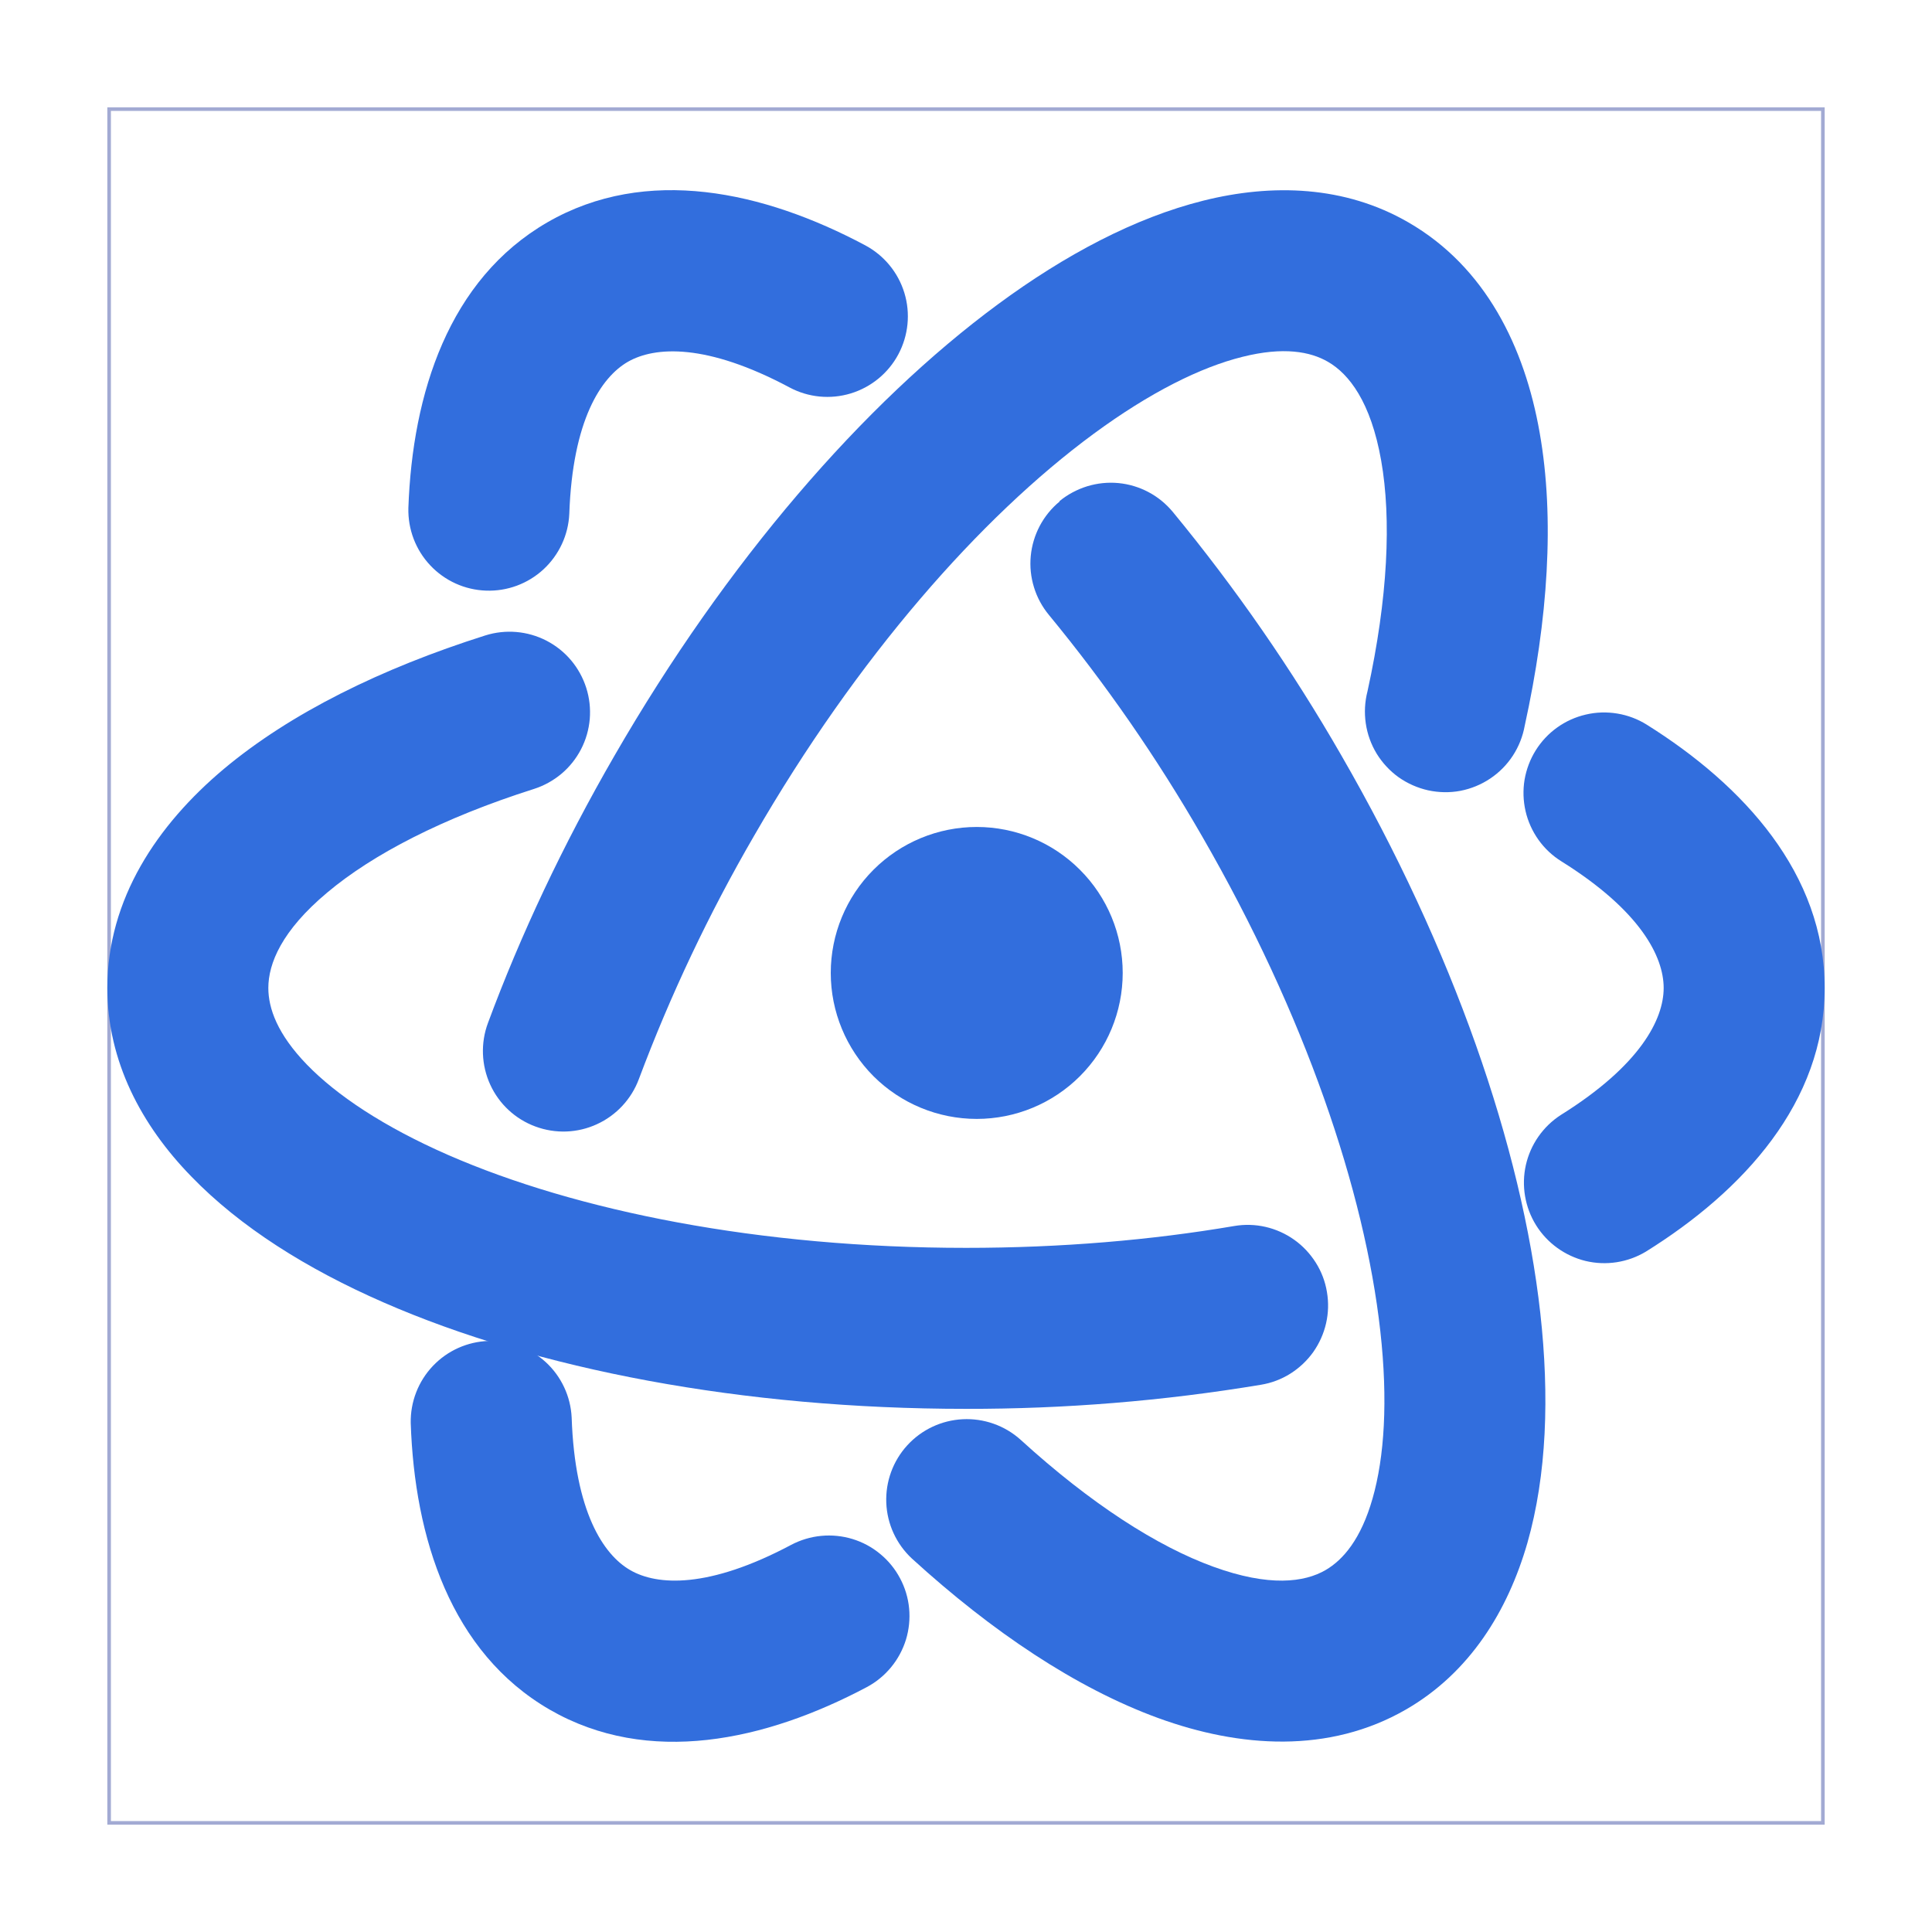
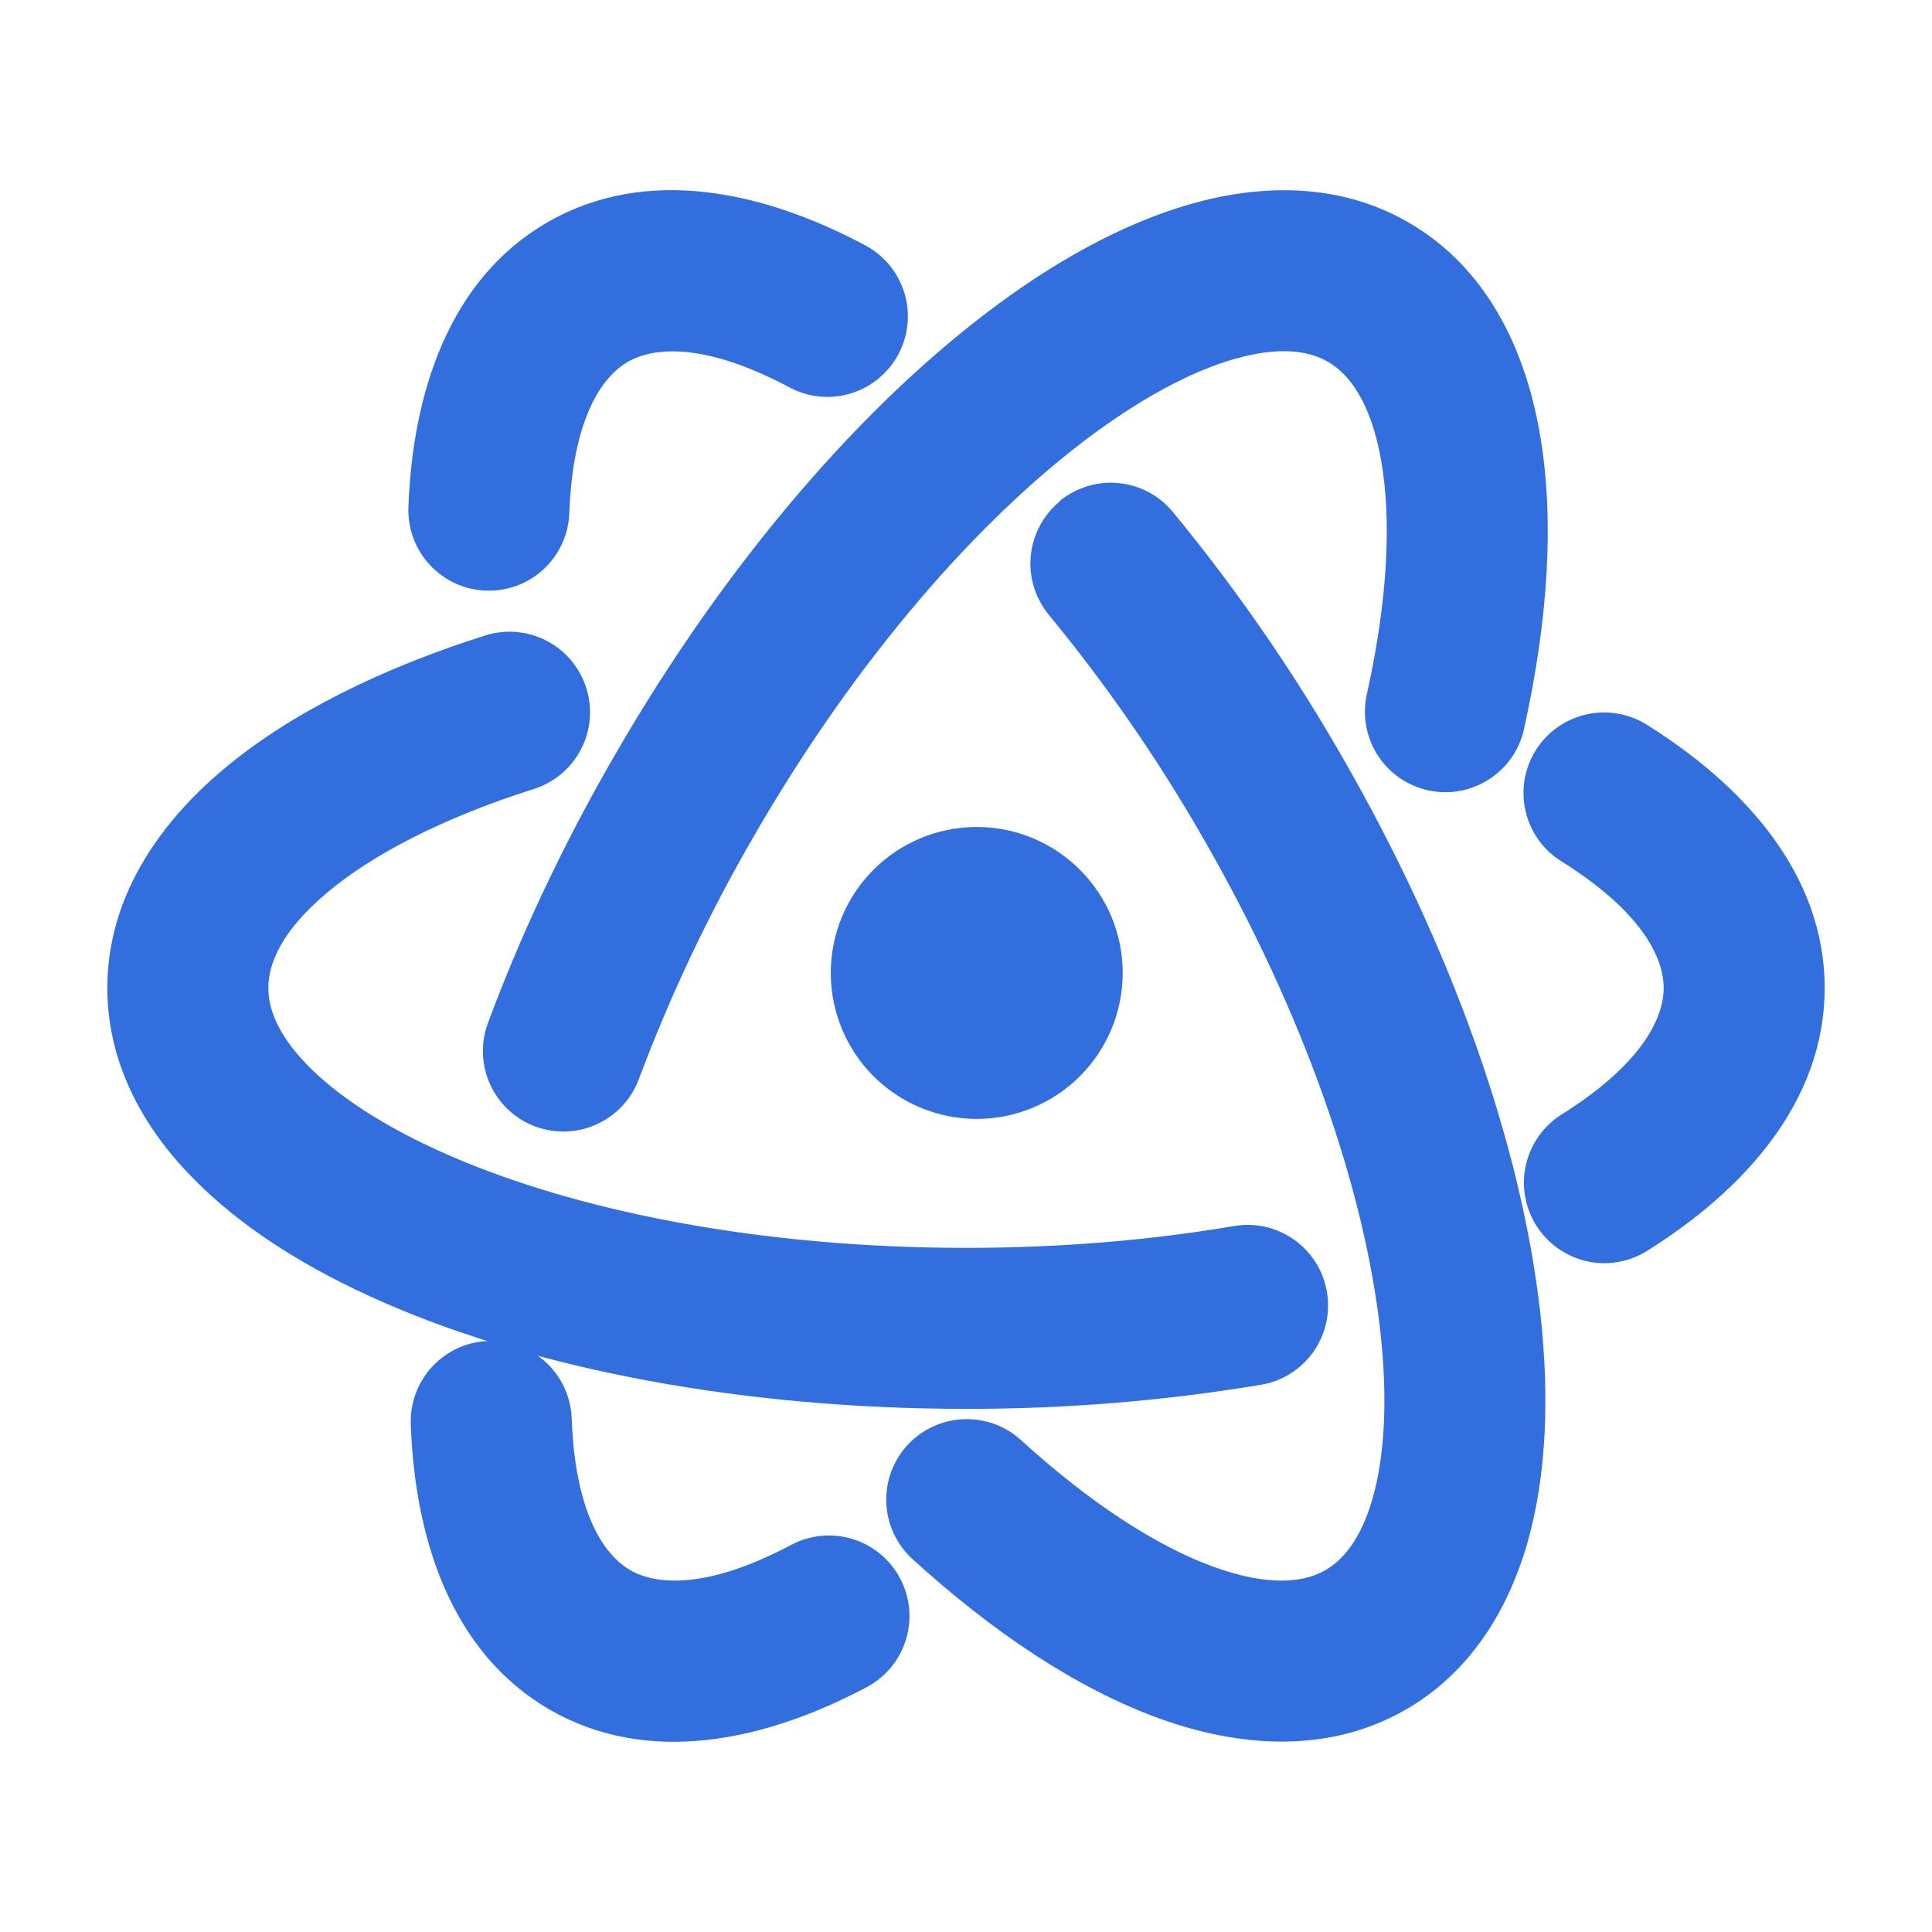
<svg xmlns="http://www.w3.org/2000/svg" width="27" height="27" viewBox="0 0 27 27" fill="none">
-   <rect x="1.525" y="1.525" width="23.95" height="23.95" stroke="#A2AAD3" stroke-width="0.05" />
  <path d="M8.775 5.056C8.399 5.273 8.002 5.872 7.956 7.18C7.943 7.476 7.813 7.755 7.595 7.957C7.377 8.158 7.089 8.265 6.792 8.254C6.496 8.244 6.216 8.117 6.013 7.901C5.809 7.685 5.7 7.397 5.707 7.1C5.764 5.498 6.271 3.904 7.65 3.107C9.033 2.309 10.672 2.672 12.091 3.428C12.355 3.569 12.552 3.808 12.639 4.094C12.726 4.379 12.695 4.688 12.555 4.951C12.415 5.214 12.175 5.411 11.89 5.498C11.604 5.585 11.296 5.555 11.033 5.414C9.873 4.795 9.153 4.84 8.775 5.056ZM14.806 7.004C14.92 6.91 15.052 6.84 15.193 6.796C15.334 6.753 15.482 6.737 15.63 6.751C15.777 6.765 15.92 6.808 16.05 6.877C16.181 6.946 16.296 7.041 16.39 7.154C17.269 8.221 18.057 9.359 18.745 10.556C20.305 13.259 21.267 16.029 21.526 18.351C21.655 19.51 21.616 20.614 21.346 21.561C21.072 22.513 20.541 23.375 19.65 23.89C18.572 24.512 17.325 24.425 16.186 24.01C15.043 23.593 13.866 22.805 12.744 21.781C12.527 21.579 12.398 21.3 12.386 21.003C12.374 20.707 12.479 20.418 12.679 20.199C12.879 19.98 13.157 19.849 13.453 19.834C13.749 19.819 14.04 19.921 14.261 20.119C15.251 21.022 16.179 21.613 16.956 21.895C17.739 22.18 18.231 22.113 18.525 21.942C18.771 21.799 19.02 21.509 19.182 20.941C19.347 20.365 19.399 19.576 19.29 18.601C19.073 16.652 18.24 14.181 16.796 11.681C16.17 10.594 15.455 9.561 14.658 8.593C14.564 8.479 14.493 8.348 14.45 8.207C14.406 8.065 14.391 7.917 14.405 7.77C14.419 7.623 14.462 7.48 14.531 7.349C14.6 7.219 14.694 7.103 14.808 7.009" fill="#326EDD" />
  <path d="M23.25 13.807C23.25 13.372 22.929 12.729 21.82 12.037C21.695 11.959 21.586 11.857 21.5 11.736C21.415 11.616 21.353 11.48 21.32 11.336C21.287 11.192 21.282 11.043 21.306 10.897C21.331 10.751 21.384 10.611 21.462 10.486C21.62 10.233 21.872 10.053 22.163 9.986C22.307 9.952 22.456 9.948 22.602 9.972C22.748 9.996 22.888 10.049 23.013 10.127C24.372 10.978 25.5 12.214 25.5 13.807C25.5 15.403 24.366 16.642 23.001 17.492C22.748 17.644 22.445 17.691 22.158 17.622C21.872 17.552 21.623 17.373 21.467 17.123C21.311 16.872 21.26 16.57 21.324 16.282C21.389 15.994 21.564 15.743 21.811 15.583C22.927 14.887 23.25 14.242 23.25 13.807ZM18.544 18.055C18.569 18.201 18.565 18.35 18.532 18.494C18.499 18.638 18.438 18.774 18.353 18.895C18.267 19.015 18.159 19.117 18.034 19.196C17.909 19.275 17.769 19.328 17.623 19.352C16.261 19.579 14.881 19.691 13.5 19.689C10.38 19.689 7.5 19.138 5.359 18.201C4.29 17.734 3.356 17.148 2.671 16.439C1.98 15.729 1.5 14.835 1.5 13.807C1.5 12.562 2.199 11.527 3.127 10.747C4.061 9.965 5.332 9.34 6.78 8.881C7.064 8.791 7.373 8.817 7.638 8.954C7.769 9.022 7.886 9.115 7.981 9.228C8.076 9.341 8.148 9.472 8.193 9.613C8.238 9.754 8.254 9.902 8.242 10.049C8.229 10.197 8.188 10.34 8.12 10.471C8.052 10.602 7.959 10.719 7.846 10.814C7.732 10.909 7.602 10.981 7.461 11.026C6.186 11.431 5.208 11.94 4.575 12.472C3.936 13.006 3.75 13.466 3.75 13.807C3.75 14.092 3.877 14.452 4.288 14.877C4.705 15.307 5.362 15.746 6.261 16.14C8.056 16.925 10.614 17.439 13.5 17.439C14.828 17.439 16.09 17.331 17.247 17.134C17.393 17.109 17.542 17.113 17.686 17.146C17.83 17.179 17.966 17.24 18.087 17.326C18.207 17.411 18.309 17.52 18.388 17.645C18.467 17.77 18.52 17.909 18.544 18.055Z" fill="#326EDD" />
  <path d="M8.808 21.943C9.183 22.16 9.902 22.204 11.056 21.59C11.187 21.521 11.33 21.478 11.477 21.464C11.624 21.45 11.773 21.465 11.914 21.508C12.055 21.551 12.187 21.622 12.3 21.716C12.415 21.81 12.509 21.926 12.578 22.056C12.648 22.187 12.691 22.33 12.705 22.477C12.719 22.624 12.704 22.772 12.661 22.914C12.617 23.055 12.547 23.186 12.453 23.3C12.359 23.414 12.243 23.509 12.113 23.578C10.697 24.329 9.062 24.688 7.683 23.893C6.3 23.093 5.793 21.493 5.74 19.885C5.735 19.59 5.846 19.304 6.049 19.09C6.253 18.875 6.532 18.75 6.828 18.74C7.123 18.73 7.41 18.837 7.628 19.037C7.845 19.237 7.975 19.515 7.989 19.81C8.034 21.122 8.43 21.726 8.808 21.943ZM7.482 15.743C7.202 15.64 6.975 15.429 6.851 15.158C6.727 14.887 6.715 14.577 6.819 14.297C7.272 13.075 7.864 11.812 8.589 10.558C10.149 7.855 12.066 5.638 13.947 4.252C14.886 3.56 15.861 3.043 16.817 2.804C17.778 2.564 18.792 2.593 19.681 3.107C20.762 3.73 21.308 4.852 21.517 6.047C21.729 7.246 21.634 8.659 21.308 10.143C21.281 10.292 21.225 10.434 21.142 10.561C21.059 10.688 20.951 10.797 20.825 10.881C20.7 10.965 20.558 11.023 20.409 11.052C20.26 11.08 20.107 11.077 19.959 11.045C19.811 11.012 19.671 10.95 19.547 10.863C19.424 10.775 19.32 10.663 19.24 10.534C19.161 10.404 19.109 10.26 19.087 10.11C19.065 9.96 19.073 9.808 19.111 9.661C19.398 8.353 19.446 7.252 19.302 6.436C19.158 5.617 18.852 5.225 18.558 5.056C18.312 4.913 17.936 4.843 17.363 4.987C16.78 5.132 16.073 5.482 15.282 6.064C13.704 7.225 11.979 9.184 10.537 11.683C9.907 12.769 9.369 13.905 8.928 15.081C8.824 15.36 8.613 15.587 8.342 15.711C8.071 15.836 7.762 15.847 7.482 15.743Z" fill="#326EDD" />
  <path d="M15.69 13.597C15.69 14.138 15.475 14.657 15.092 15.04C14.71 15.422 14.191 15.637 13.65 15.637C13.109 15.637 12.59 15.422 12.207 15.04C11.825 14.657 11.61 14.138 11.61 13.597C11.61 13.056 11.825 12.537 12.207 12.155C12.59 11.772 13.109 11.557 13.65 11.557C14.191 11.557 14.71 11.772 15.092 12.155C15.475 12.537 15.69 13.056 15.69 13.597Z" fill="#326EDD" />
</svg>
